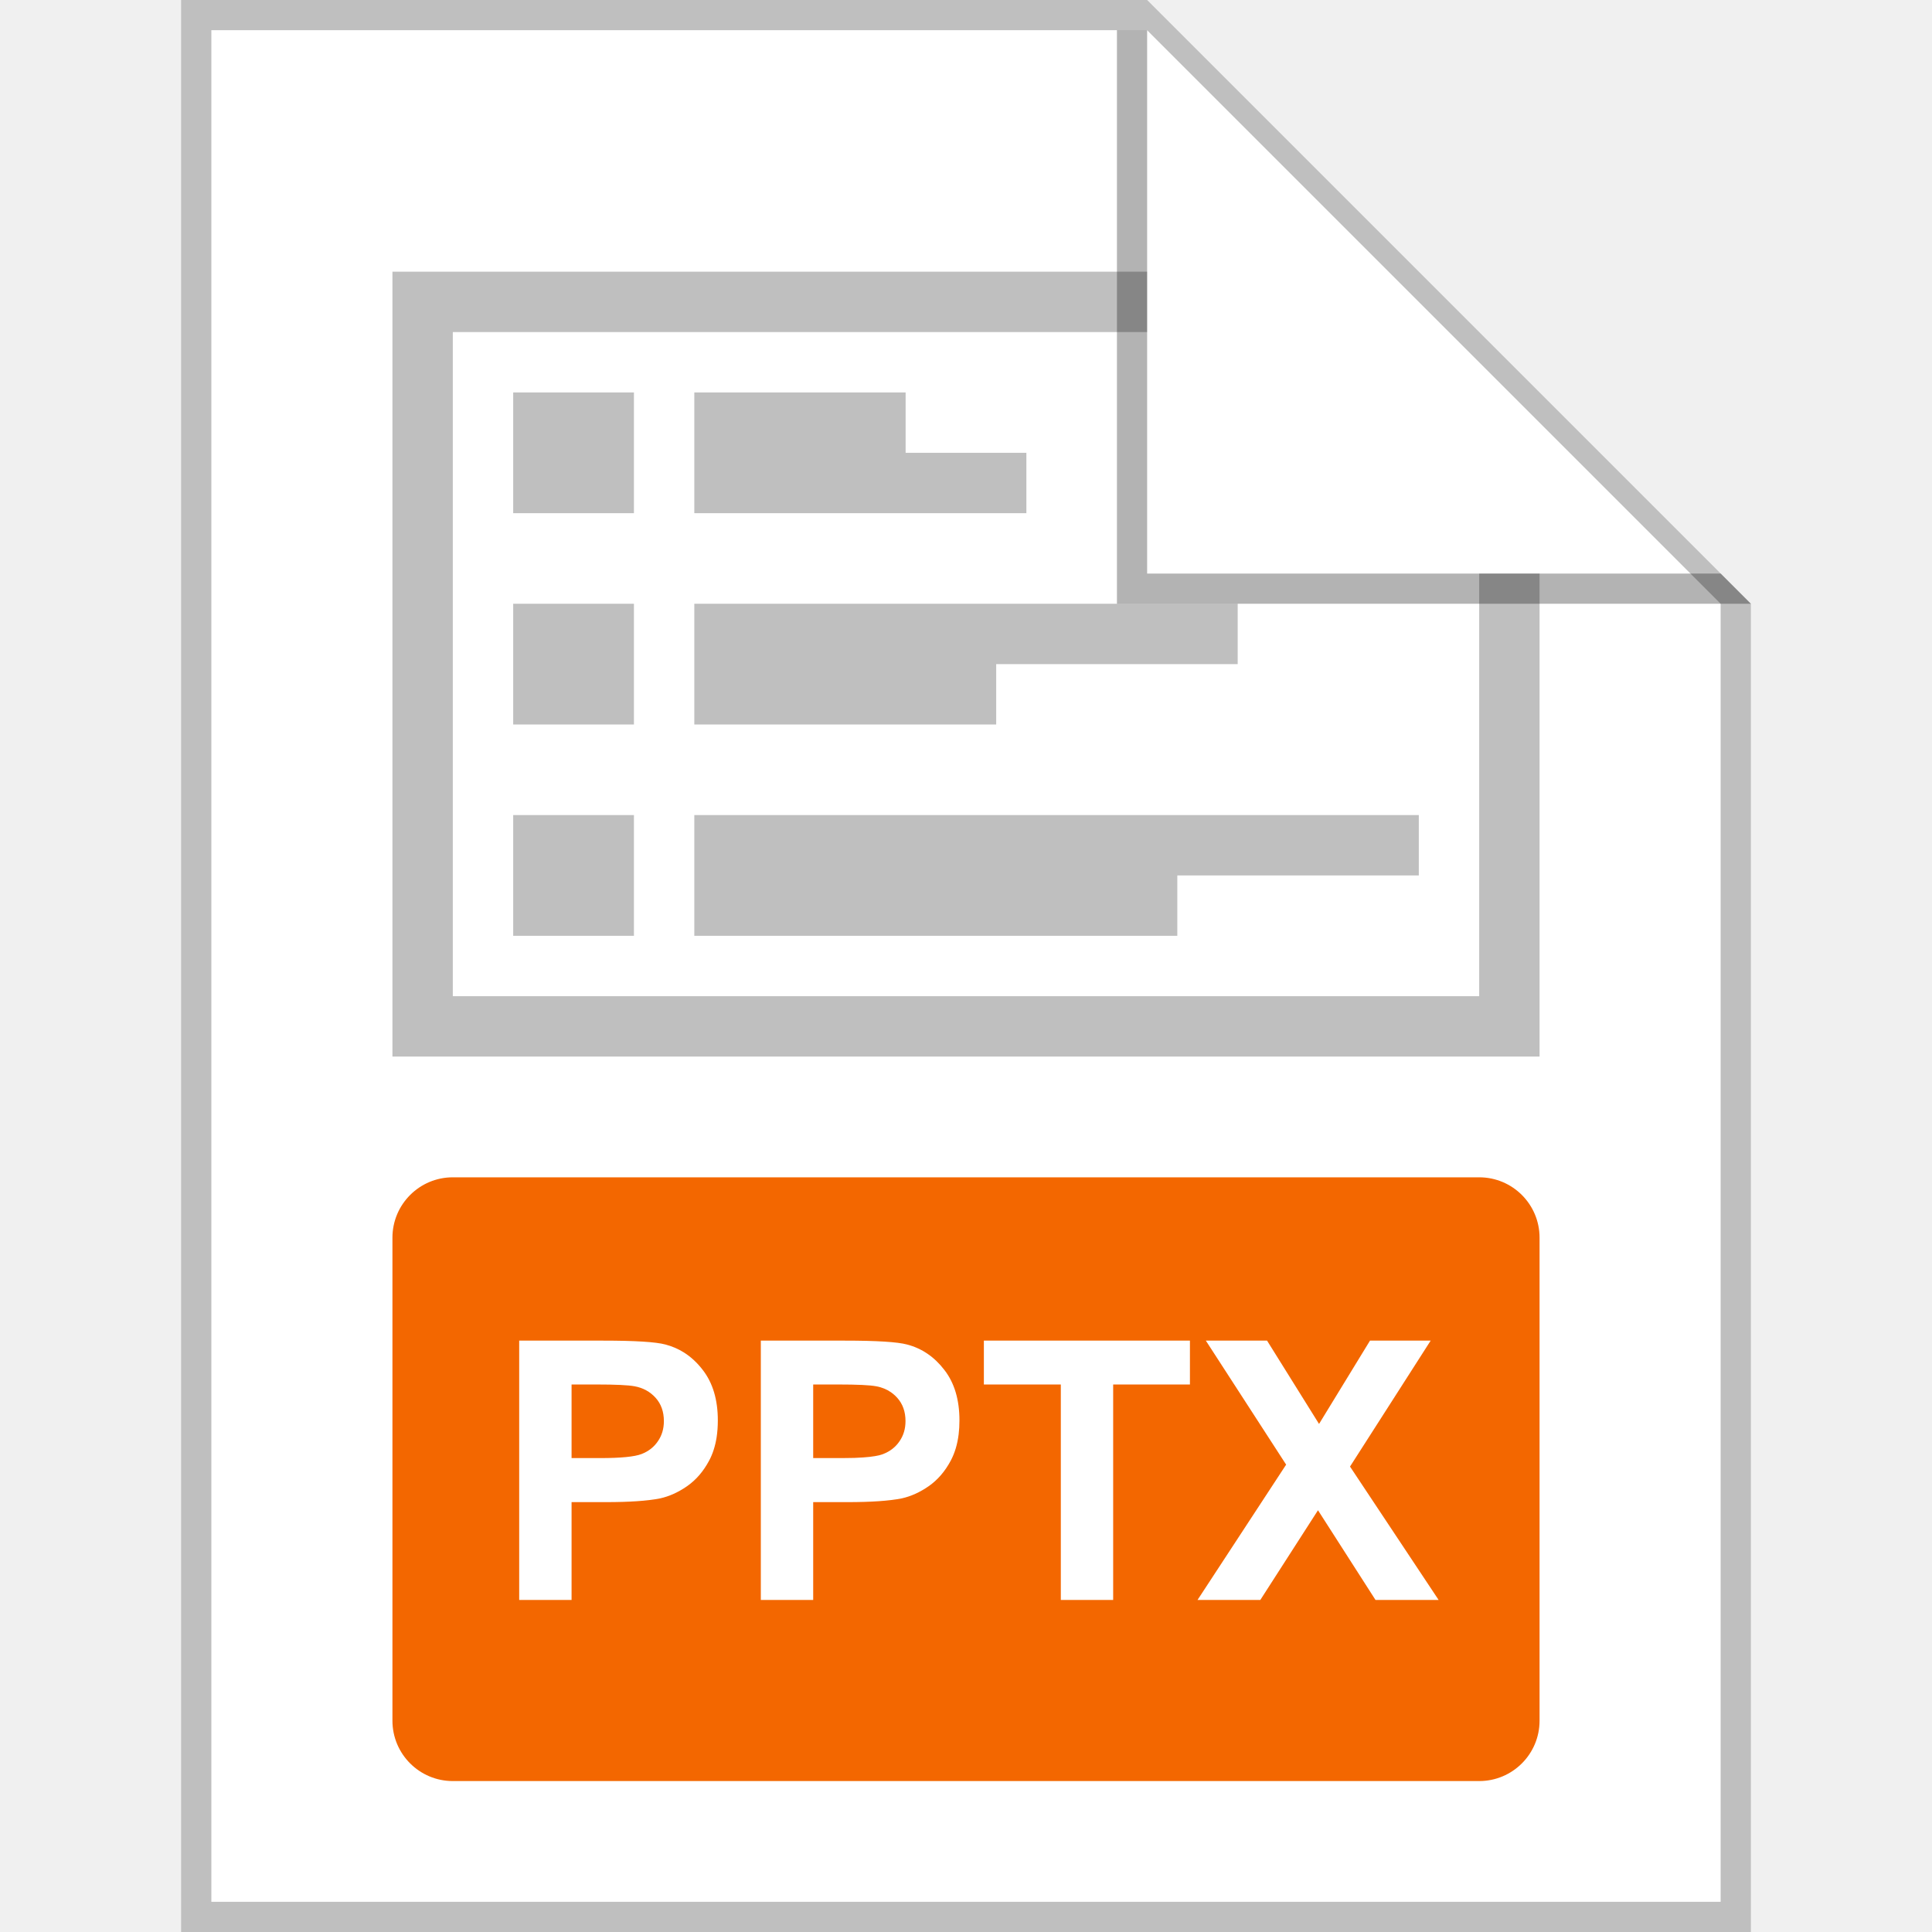
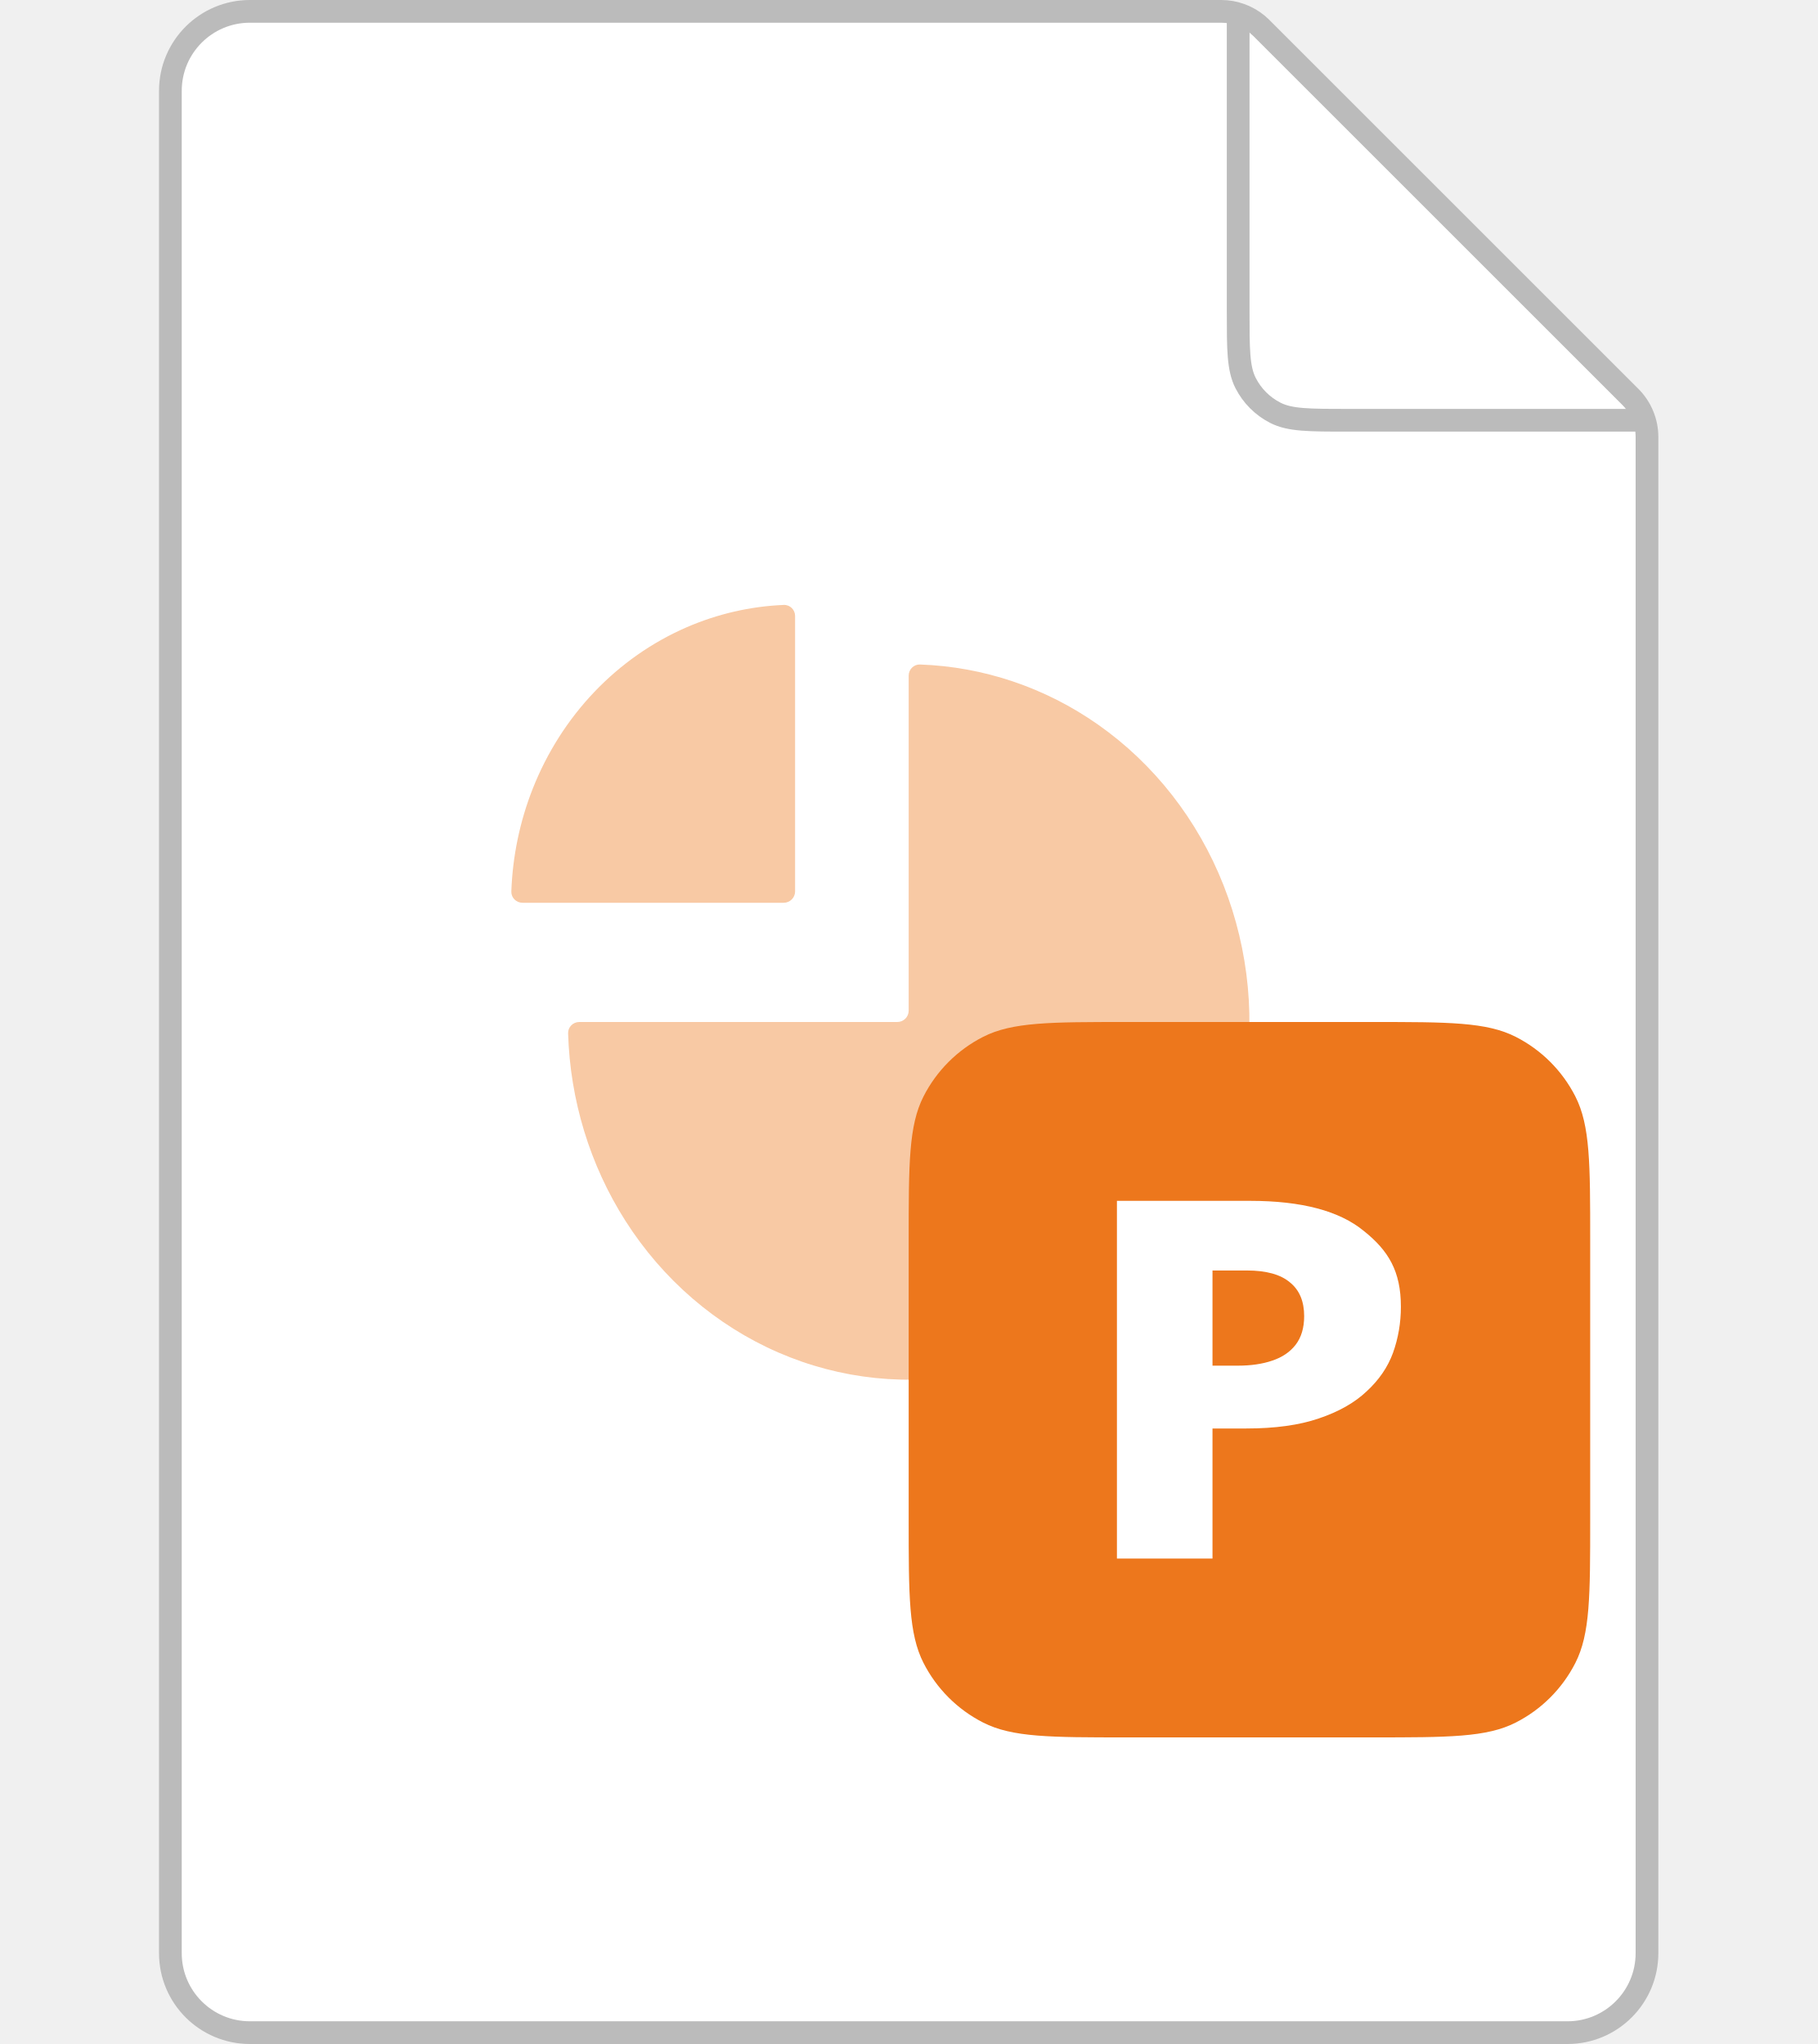
- <svg xmlns="http://www.w3.org/2000/svg" width="64" height="64" viewBox="0 0 64 64" fill="none">
-   <path d="M7 1H38L57 20V63H7V1Z" fill="white" />
-   <path fill-rule="evenodd" clip-rule="evenodd" d="M7 63H57V20L38 1H7V63ZM38 0H6V64H58V20L38 0Z" fill="#BFBFBF" />
-   <path d="M18.934 48.301V45.863H19.771C20.396 45.863 20.812 45.883 21.02 45.922C21.301 45.973 21.533 46.1 21.717 46.303C21.9 46.506 21.992 46.764 21.992 47.076C21.992 47.33 21.926 47.553 21.793 47.744C21.664 47.935 21.484 48.076 21.254 48.166C21.023 48.256 20.566 48.301 19.883 48.301H18.934Z" fill="#F36700" />
-   <path d="M26.938 48.301V45.863H27.775C28.4 45.863 28.816 45.883 29.023 45.922C29.072 45.931 29.12 45.941 29.166 45.955C29.205 45.967 29.243 45.98 29.28 45.995C29.361 46.027 29.437 46.067 29.508 46.116L29.55 46.147L29.604 46.19C29.645 46.224 29.684 46.262 29.721 46.303C29.904 46.506 29.996 46.764 29.996 47.076C29.996 47.33 29.93 47.553 29.797 47.744C29.668 47.935 29.488 48.076 29.258 48.166C29.118 48.221 28.896 48.259 28.591 48.28C28.502 48.286 28.406 48.291 28.303 48.295C28.175 48.299 28.036 48.301 27.887 48.301H26.938Z" fill="#F36700" />
-   <path fill-rule="evenodd" clip-rule="evenodd" d="M15 39C13.896 39 13 39.895 13 41V57C13 58.105 13.896 59 15 59H49C50.105 59 51 58.105 51 57V41C51 39.895 50.105 39 49 39H15ZM17.199 44.41V53H18.934V49.76H20.064C20.85 49.76 21.449 49.719 21.863 49.637C22.168 49.57 22.467 49.435 22.76 49.232C23.057 49.025 23.301 48.742 23.492 48.383C23.611 48.16 23.692 47.905 23.738 47.619C23.765 47.442 23.779 47.254 23.779 47.053C23.779 46.369 23.613 45.812 23.281 45.383C23.097 45.142 22.887 44.948 22.654 44.801C22.467 44.684 22.264 44.597 22.045 44.539C21.725 44.453 21.037 44.41 19.982 44.41H17.199ZM25.203 44.41V53H26.938V49.76H28.068C28.854 49.76 29.453 49.719 29.867 49.637C30.172 49.57 30.471 49.435 30.764 49.232C31.061 49.025 31.305 48.742 31.496 48.383C31.628 48.134 31.715 47.846 31.756 47.517C31.774 47.37 31.783 47.216 31.783 47.053C31.783 46.369 31.617 45.812 31.285 45.383C30.953 44.949 30.541 44.668 30.049 44.539C29.729 44.453 29.041 44.41 27.986 44.41H25.203ZM35.141 53V45.863H32.592V44.41H39.418V45.863H36.875V53H35.141ZM42.605 48.518L39.67 53H41.75L43.66 50.029L45.565 53H47.656L44.721 48.582L47.393 44.41H45.383L43.695 47.17L41.973 44.41H39.945L42.605 48.518Z" fill="#F36700" />
-   <path fill-rule="evenodd" clip-rule="evenodd" d="M13 9H38V11H15V33H49V19H51V35H13V9Z" fill="#BFBFBF" />
-   <path d="M17 31V27H21V31H17Z" fill="#BFBFBF" />
-   <path d="M21 24H17V20H21V24Z" fill="#BFBFBF" />
-   <path d="M17 13V17H21V13H17Z" fill="#BFBFBF" />
-   <path d="M23 13V17H34V15H30V13H23Z" fill="#BFBFBF" />
-   <path d="M41 20H23V24H33V22H41V20Z" fill="#BFBFBF" />
-   <path d="M23 31V27H47V29H39V31H23Z" fill="#BFBFBF" />
-   <path opacity="0.3" d="M37 20V1H38V19H57L58 20H37Z" fill="black" />
+ <svg xmlns="http://www.w3.org/2000/svg" width="80" height="90" viewBox="0 0 80 90" fill="none">
+   <path d="M11 0.5H53.758C54.338 0.5 54.897 0.702 55.342 1.066L55.525 1.232L71.768 17.475C72.236 17.943 72.5 18.579 72.5 19.242V86C72.5 87.933 70.933 89.5 69 89.5H11C9.067 89.5 7.5 87.933 7.5 86V4C7.5 2.067 9.067 0.5 11 0.5Z" fill="white" stroke="#BBBBBB" />
+   <path d="M54.504 1V13.704C54.504 15.384 54.504 16.224 54.831 16.866C55.118 17.43 55.577 17.889 56.142 18.177C56.784 18.504 57.624 18.504 59.304 18.504H72.008" stroke="#BBBBBB" />
+   <path d="M23 39.75C22.724 39.75 22.499 39.526 22.509 39.25C22.565 37.697 22.884 36.166 23.451 34.727C24.08 33.135 25 31.688 26.161 30.469C27.322 29.25 28.7 28.284 30.216 27.624C31.579 27.032 33.029 26.697 34.5 26.636C34.776 26.624 35 26.849 35 27.125L35 39.25C35 39.526 34.776 39.75 34.5 39.75H23Z" fill="#F8C9A4" />
+   <path d="M25.5 45C25.224 45 24.999 45.224 25.008 45.5C25.096 48.44 25.968 51.299 27.528 53.75C29.176 56.34 31.519 58.359 34.26 59.551C37.001 60.743 40.017 61.055 42.926 60.447C45.836 59.84 48.509 58.34 50.607 56.137C52.704 53.934 54.133 51.128 54.712 48.073C55.291 45.017 54.993 41.851 53.858 38.973C52.723 36.095 50.8 33.635 48.334 31.904C46.006 30.271 43.292 29.357 40.5 29.259C40.224 29.249 40 29.474 40 29.75V44.5C40 44.776 39.776 45 39.5 45H25.5Z" fill="#F8C9A4" />
+   <path d="M40 54.6C40 51.24 40 49.559 40.654 48.276C41.229 47.147 42.147 46.229 43.276 45.654C44.559 45 46.24 45 49.6 45H60.4C63.76 45 65.441 45 66.724 45.654C67.853 46.229 68.771 47.147 69.346 48.276C70 49.559 70 51.24 70 54.6V66.9C70 70.26 70 71.941 69.346 73.224C68.771 74.353 67.853 75.271 66.724 75.846C65.441 76.5 63.76 76.5 60.4 76.5H49.6C46.24 76.5 44.559 76.5 43.276 75.846C42.147 75.271 41.229 74.353 40.654 73.224C40 71.941 40 70.26 40 66.9V54.6Z" fill="#ED771C" />
+   <path d="M55.033 52.875C57.294 52.875 58.96 53.316 60.033 54.199C61.122 55.066 61.667 55.979 61.667 57.537C61.667 58.243 61.551 58.92 61.32 59.567C61.089 60.199 60.701 60.765 60.157 61.265C59.629 61.765 58.927 62.162 58.053 62.456C57.195 62.751 56.13 62.898 54.86 62.898H53.374V68.625H49.167V52.875H55.033ZM54.884 55.941H53.374V60.132H54.488C55.066 60.132 55.569 60.059 55.998 59.912C56.444 59.765 56.79 59.529 57.038 59.206C57.285 58.882 57.409 58.463 57.409 57.949C57.409 57.301 57.203 56.809 56.79 56.471C56.378 56.118 55.742 55.941 54.884 55.941Z" fill="white" />
</svg>
